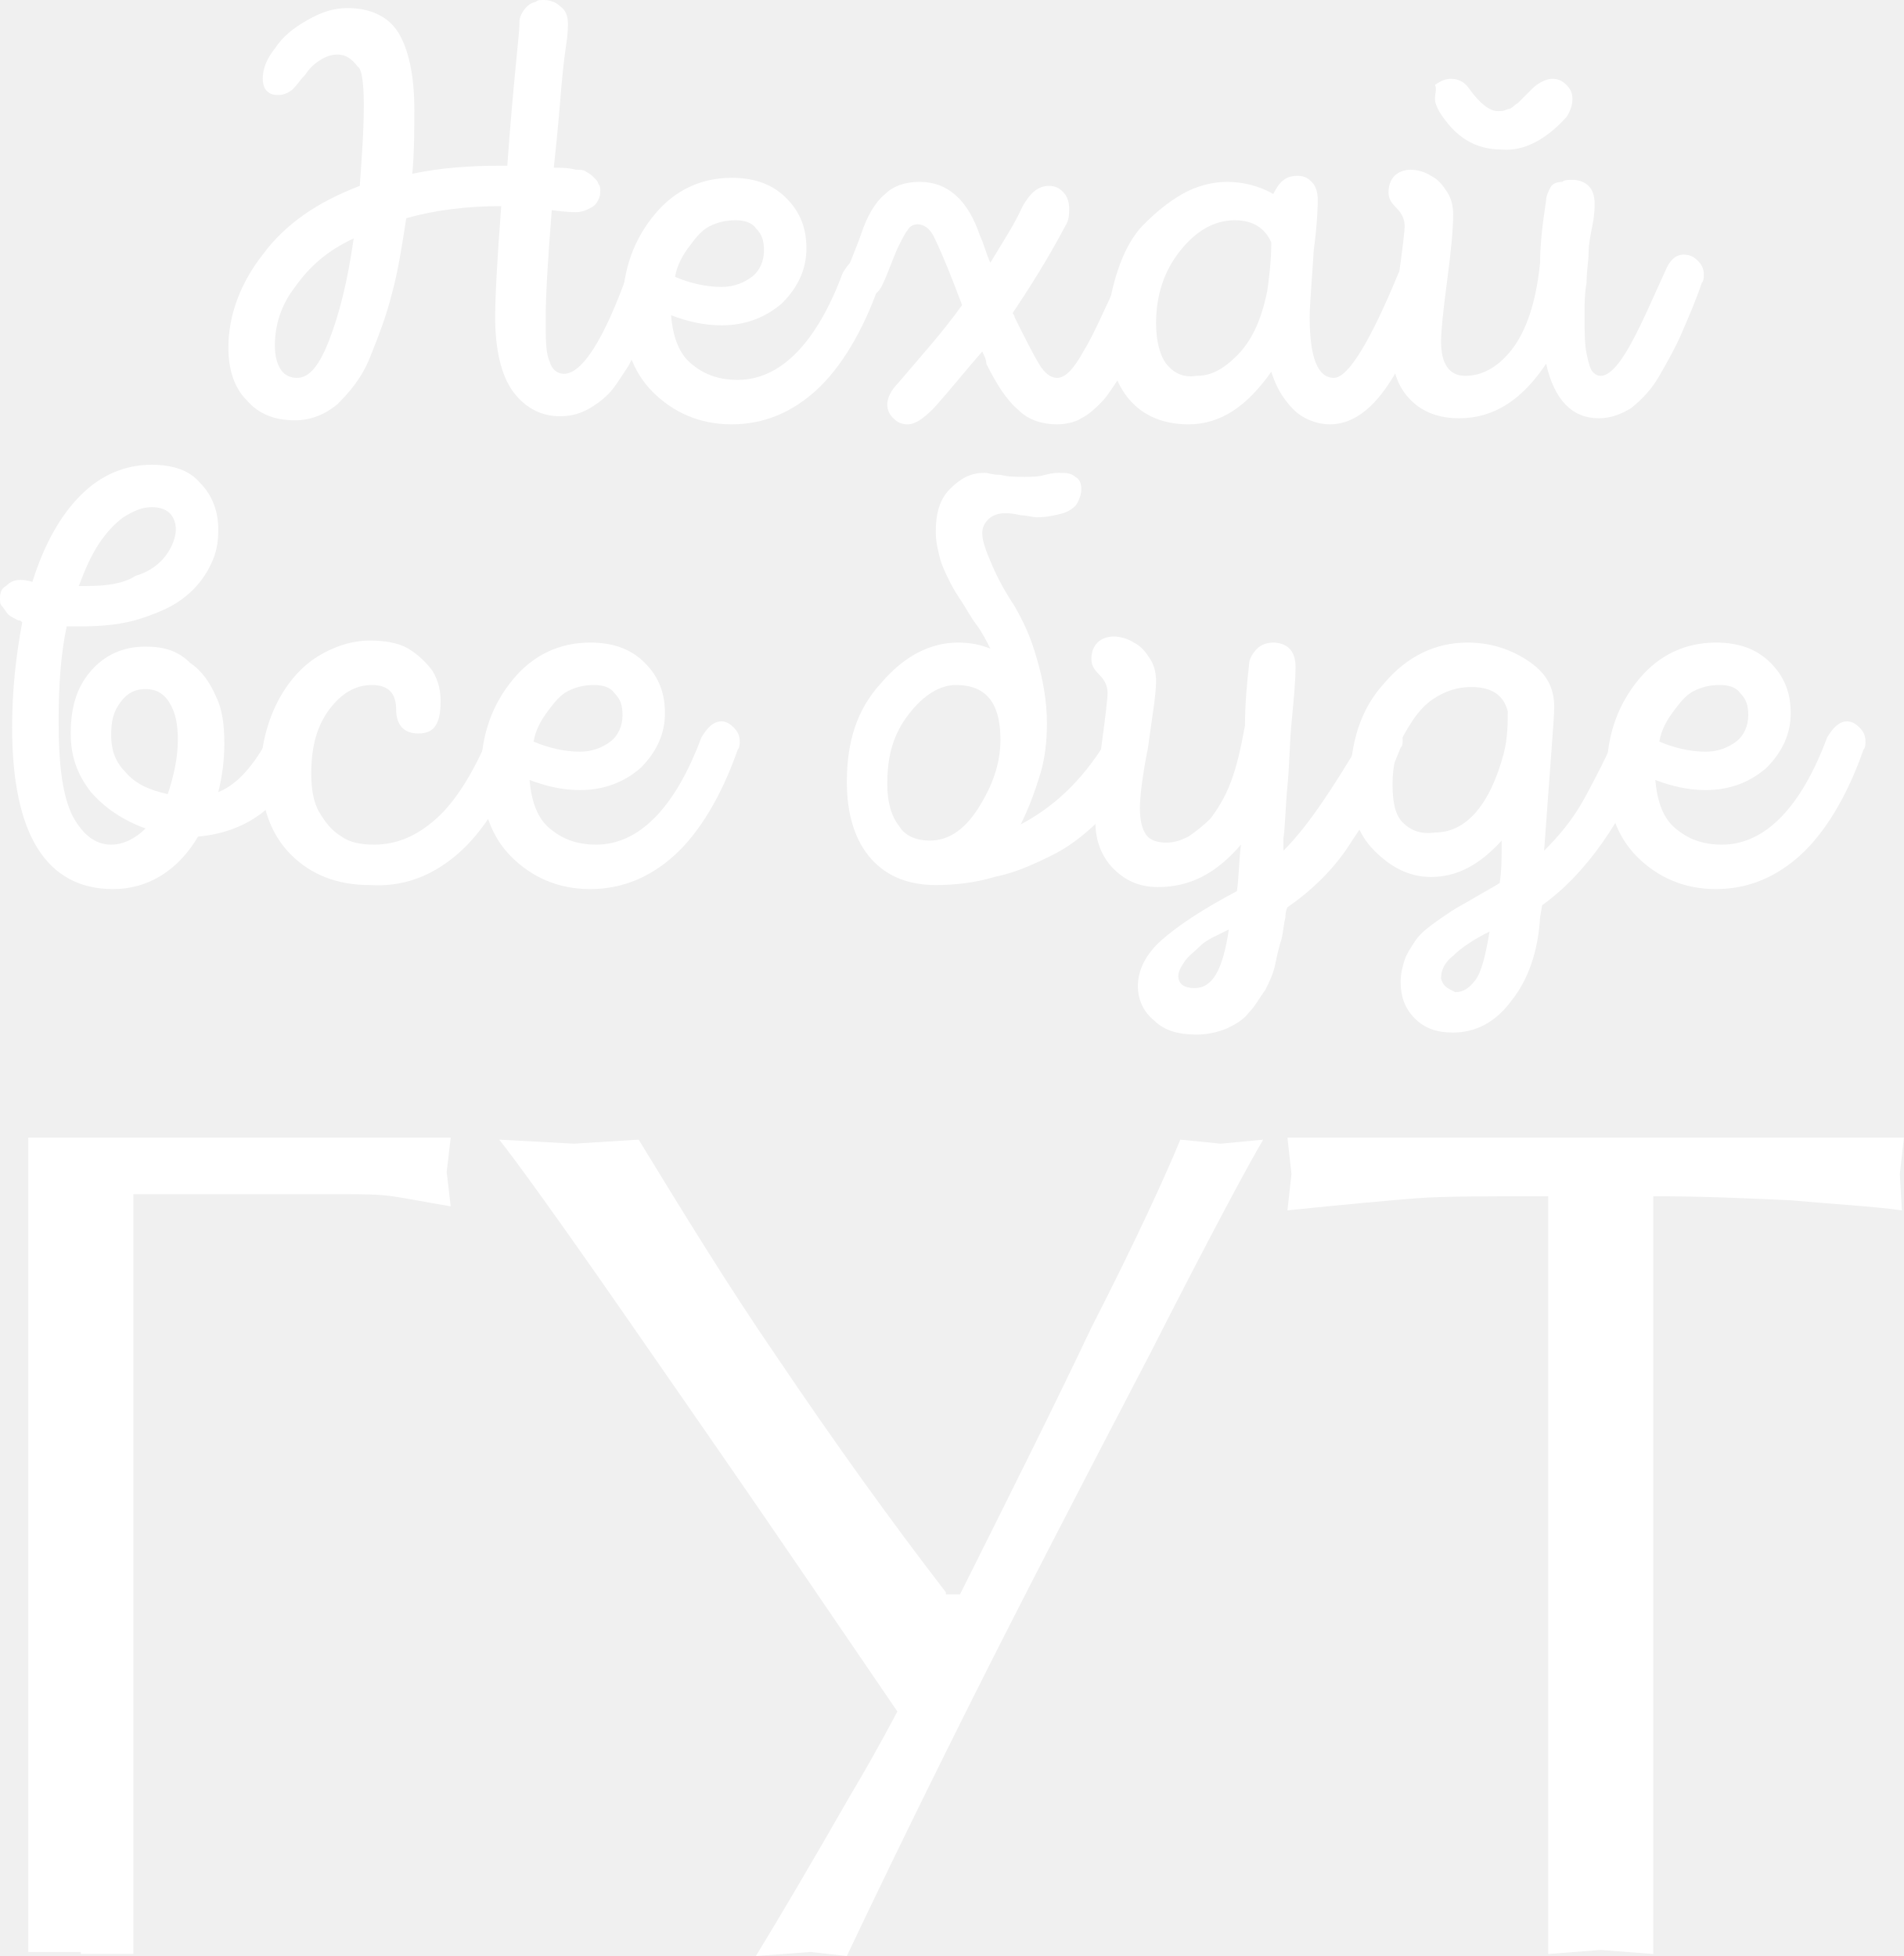
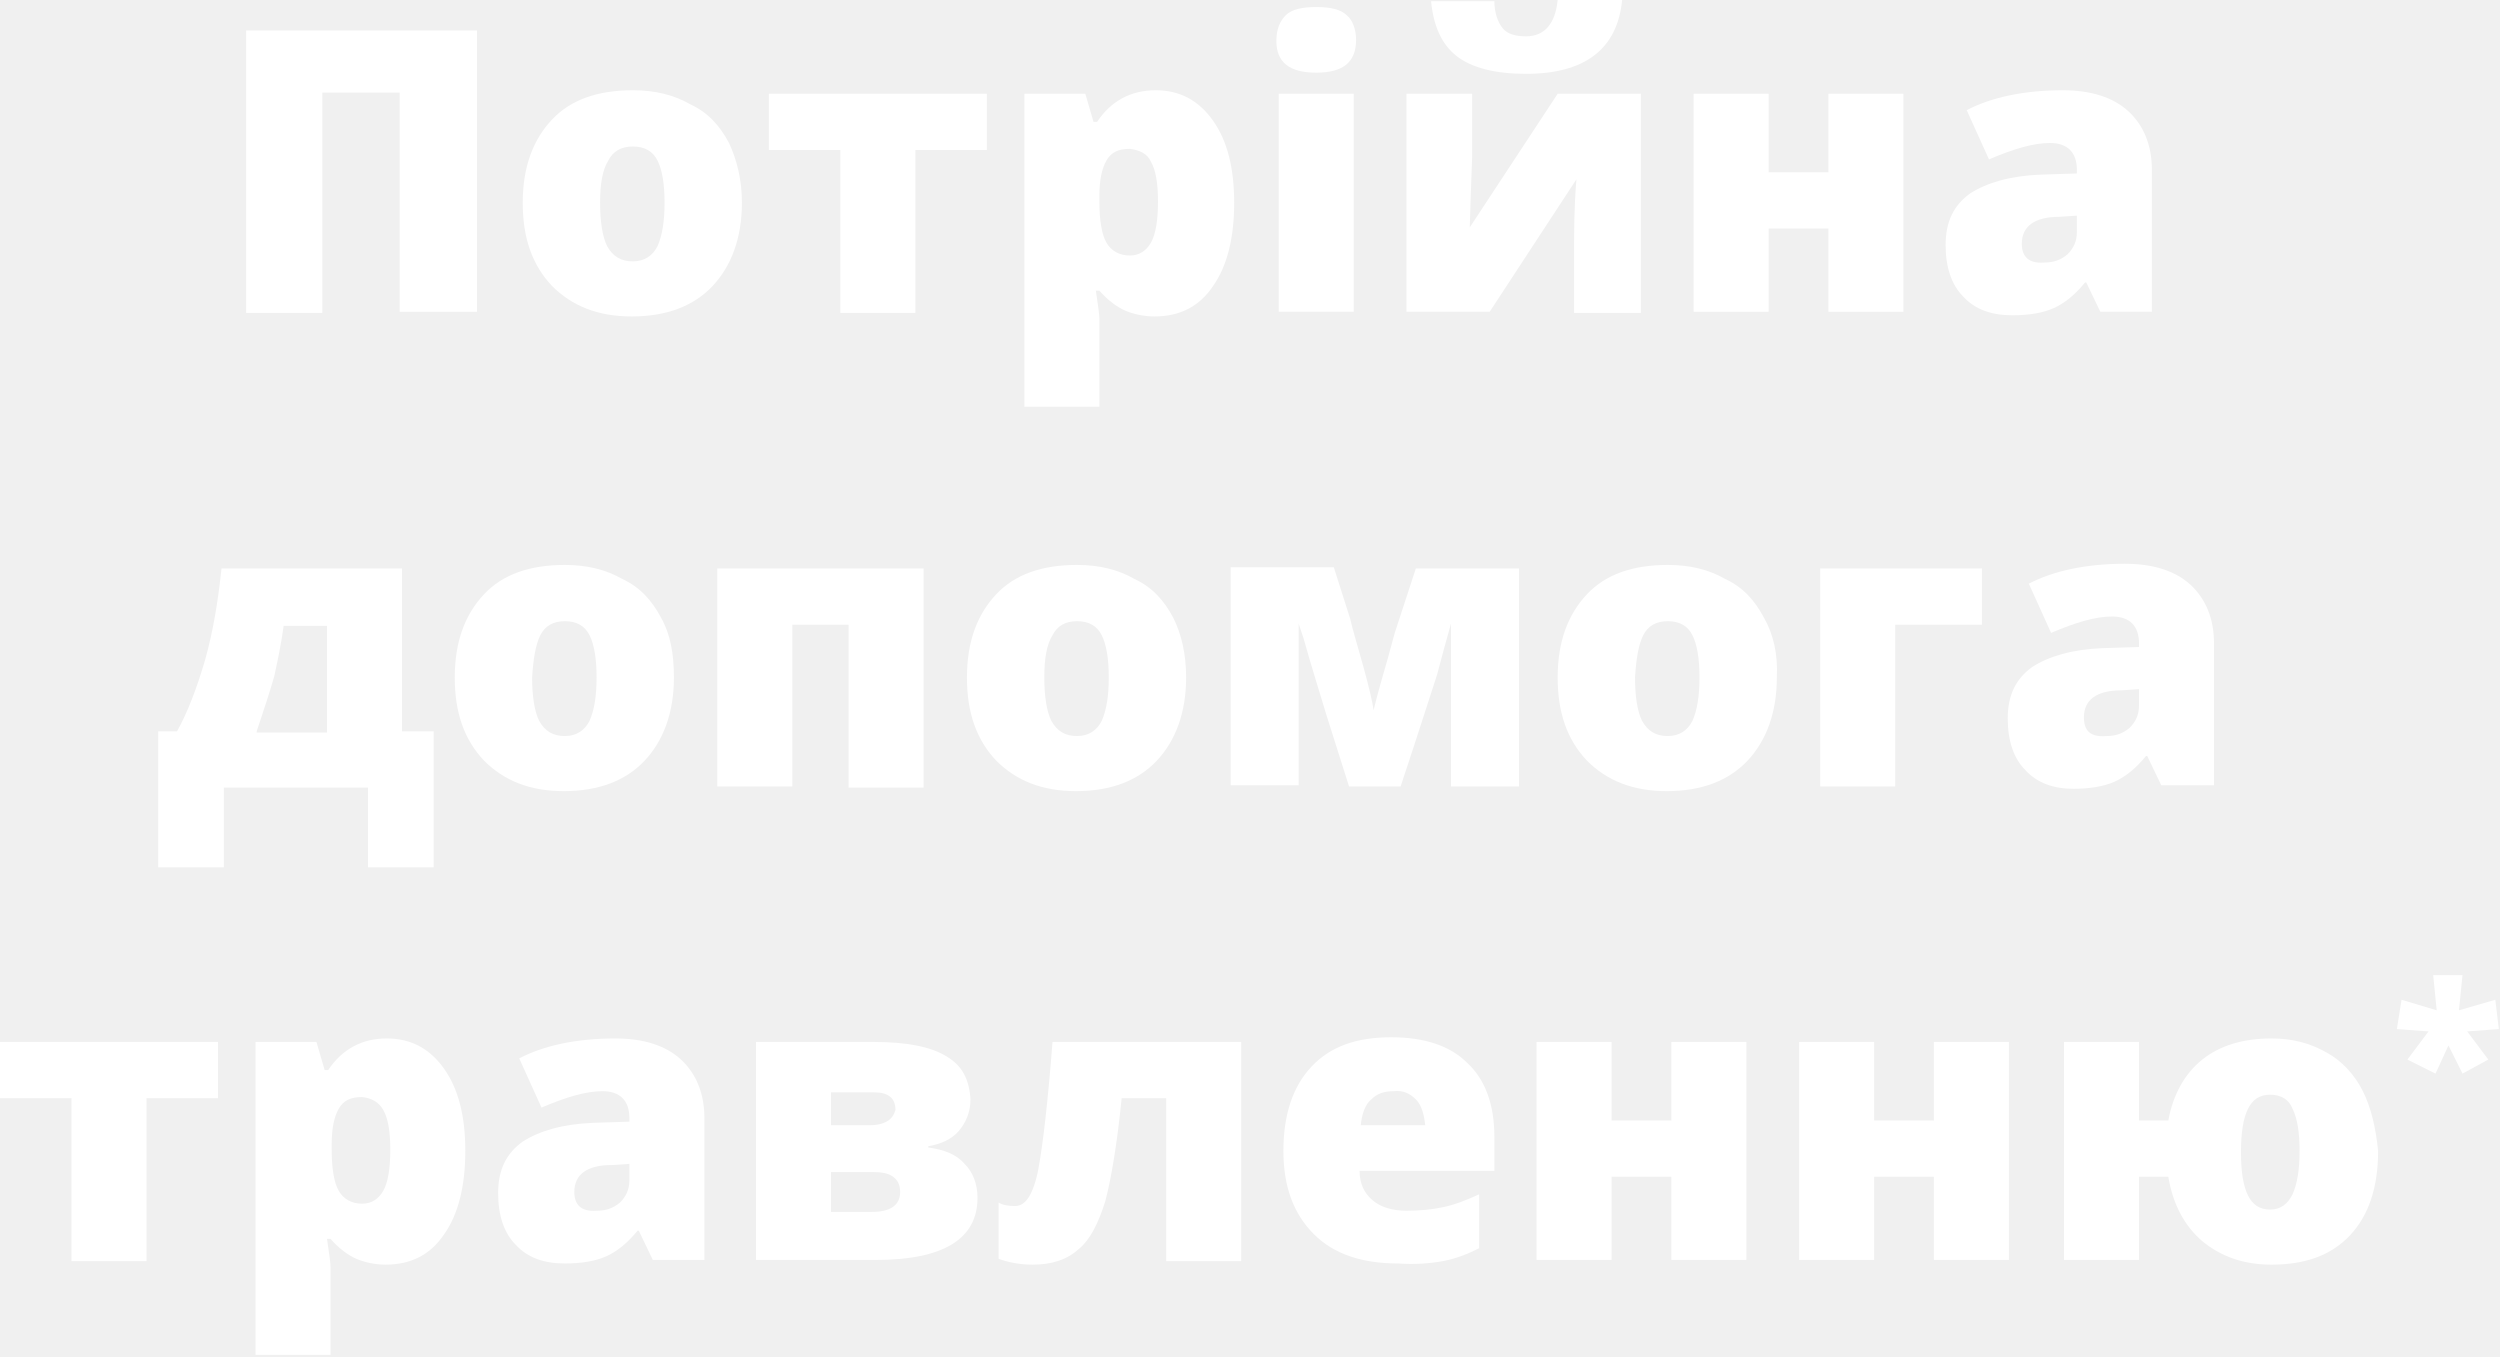
- <svg xmlns="http://www.w3.org/2000/svg" version="1.1" id="Слой_1" x="0px" y="0px" viewBox="0 0 94.2 96.8" style="enable-background:new 0 0 94.2 96.8;" xml:space="preserve">
+ <svg xmlns="http://www.w3.org/2000/svg" version="1.1" id="Слой_1" x="0px" y="0px" viewBox="0 0 213.3 115.7" style="enable-background:new 0 0 213.3 115.7;" xml:space="preserve">
  <style type="text/css">
	.st0{fill:#FFFFFF;}
</style>
  <g>
-     <path class="st0" d="M4,96.7h2.6V59.1h4.5H17c0.9,0,1.7,0,2.4,0.1c0.7,0.1,1.7,0.3,2.9,0.5l-0.2-1.7l0.2-1.7H1.4v40.3H4z" />
-     <path class="st0" d="M46.8,78.8c-2.7-3.5-5.5-7.4-8.4-11.7c-2.4-3.5-4.6-7.1-6.8-10.7l-3.2,0.2l-3.7-0.2c0.8,1,2.9,3.9,6.3,8.8   c2.7,3.9,5.7,8.2,8.9,12.9c1.5,2.2,3,4.4,4.5,6.6c-0.9,1.7-1.7,3.1-2.3,4.1c-2,3.5-3.6,6.2-4.7,8l2.7-0.2l1.8,0.2   c0.9-1.9,2.9-6.1,6.1-12.5c2.3-4.6,5.3-10.4,8.9-17.3c3.1-6.1,5-9.6,5.6-10.6l-2.1,0.2l-2-0.2c-0.7,1.7-2.1,4.8-4.4,9.3   c-1.8,3.8-4,8.2-6.5,13.2H46.8z" />
-     <path class="st0" d="M88.6,59.4c2.2,0.2,4.1,0.3,5.5,0.5L94,58.1l0.2-1.8H63.7l0.2,1.8l-0.2,1.8c2.9-0.3,5.1-0.5,6.4-0.6   c1.3-0.1,3.5-0.1,6.5-0.1v37.5l2.6-0.2l2.6,0.2V59.2C84.2,59.2,86.4,59.3,88.6,59.4z" />
-     <path class="st0" d="M27.9,18.5c-0.3,0-0.6-0.2-0.7-0.6c-0.2-0.4-0.2-1.1-0.2-2.2c0-1,0.1-2.8,0.3-5.3c0.7,0.1,1.1,0.1,1.2,0.1   c0.3,0,0.5-0.1,0.7-0.2c0.2-0.1,0.3-0.2,0.4-0.4c0.1-0.2,0.1-0.3,0.1-0.5c0-0.1,0-0.2-0.1-0.3c0-0.1-0.1-0.2-0.2-0.3   S29.2,8.6,29,8.5c-0.1-0.1-0.3-0.1-0.5-0.1c-0.4-0.1-0.7-0.1-1.1-0.1c0.1-0.9,0.2-1.9,0.3-3.1C27.8,3.9,27.9,3,28,2.3   c0.1-0.6,0.1-1,0.1-1.1c0-0.4-0.1-0.7-0.4-0.9C27.5,0.1,27.2,0,26.9,0c-0.2,0-0.3,0-0.4,0.1c-0.1,0-0.3,0.1-0.4,0.2   c-0.1,0.1-0.2,0.2-0.3,0.4c-0.1,0.2-0.1,0.3-0.1,0.5c0,0.5-0.3,2.8-0.6,7c-0.1,0-0.2,0-0.3,0c-1.5,0-3,0.1-4.4,0.4   c0.1-1.1,0.1-2.2,0.1-3.2c0-1.7-0.3-3-0.8-3.8c-0.5-0.8-1.4-1.2-2.5-1.2c-0.7,0-1.3,0.2-2,0.6s-1.2,0.8-1.6,1.4   c-0.4,0.5-0.6,1-0.6,1.5c0,0.3,0.1,0.5,0.2,0.6c0.2,0.2,0.4,0.2,0.6,0.2c0.2,0,0.5-0.1,0.7-0.3c0.2-0.2,0.4-0.5,0.6-0.7   c0.2-0.3,0.4-0.5,0.7-0.7c0.3-0.2,0.6-0.3,0.9-0.3c0.4,0,0.7,0.2,1,0.6C17.9,3.4,18,4.1,18,5.2c0,1.3-0.1,2.6-0.2,4   c-2.1,0.8-3.7,1.9-4.8,3.4c-1.1,1.4-1.7,3-1.7,4.6c0,1.1,0.3,2,0.9,2.6c0.6,0.7,1.4,1,2.4,1c0.8,0,1.5-0.3,2.1-0.8   c0.6-0.6,1.2-1.3,1.6-2.3c0.4-1,0.8-2,1.1-3.2c0.3-1.1,0.5-2.4,0.7-3.7c1.4-0.4,3-0.6,4.7-0.6c-0.2,2.6-0.3,4.5-0.3,5.5   c0,1.6,0.3,2.9,0.9,3.7s1.4,1.2,2.3,1.2c0.5,0,0.9-0.1,1.3-0.3c0.4-0.2,0.8-0.5,1.1-0.8c0.3-0.3,0.6-0.8,1-1.4   c0.3-0.6,0.6-1.2,0.9-1.8c0.3-0.6,0.6-1.4,1-2.3c0.1-0.2,0.1-0.3,0.1-0.4c0-0.3-0.1-0.5-0.3-0.7c-0.2-0.2-0.4-0.3-0.7-0.3   c-0.4,0-0.7,0.3-1,0.8C29.9,16.8,28.8,18.5,27.9,18.5L27.9,18.5z M13.9,18.3c-0.2-0.3-0.3-0.7-0.3-1.2c0-1,0.3-2,1-2.9   c0.7-1,1.6-1.8,2.9-2.4c-0.3,2.1-0.7,3.7-1.2,5c-0.5,1.3-1,1.9-1.6,1.9C14.4,18.7,14.1,18.6,13.9,18.3z" />
-     <path class="st0" d="M36.5,18.8c-1,0-1.7-0.3-2.3-0.8c-0.6-0.5-0.9-1.3-1-2.4c0.8,0.3,1.6,0.5,2.5,0.5c1.2,0,2.2-0.4,3-1.1   c0.8-0.8,1.2-1.7,1.2-2.7c0-1-0.3-1.8-1-2.5c-0.7-0.7-1.6-1-2.7-1c-1.5,0-2.8,0.6-3.8,1.8c-1,1.2-1.6,2.7-1.6,4.6   c0,1.8,0.5,3.2,1.5,4.2c1,1,2.3,1.6,3.9,1.6c1.6,0,3-0.6,4.2-1.7c1.2-1.1,2.3-2.9,3.1-5.2c0.1-0.1,0.1-0.3,0.1-0.4   c0-0.3-0.1-0.5-0.3-0.7c-0.2-0.2-0.4-0.3-0.6-0.3c-0.4,0-0.7,0.3-1,0.8C40.4,17,38.6,18.8,36.5,18.8L36.5,18.8z M37.4,11.3   c0.3,0.3,0.4,0.6,0.4,1.1c0,0.5-0.2,1-0.6,1.3c-0.4,0.3-0.9,0.5-1.5,0.5c-0.8,0-1.6-0.2-2.3-0.5c0.1-0.6,0.4-1.1,0.7-1.5   c0.3-0.4,0.6-0.8,1-1c0.4-0.2,0.8-0.3,1.3-0.3C36.8,10.9,37.2,11,37.4,11.3z" />
-     <path class="st0" d="M53.6,17.4c-0.5,0.9-0.9,1.3-1.3,1.3c-0.3,0-0.6-0.2-0.9-0.7c-0.3-0.5-0.7-1.3-1.2-2.3c0-0.1-0.1-0.2-0.1-0.2   c0.8-1.2,1.7-2.6,2.6-4.3c0.2-0.3,0.2-0.6,0.2-0.9c0-0.3-0.1-0.6-0.3-0.8c-0.2-0.2-0.4-0.3-0.7-0.3c-0.5,0-0.9,0.3-1.3,1   c-0.4,0.9-1,1.8-1.6,2.8c-0.2-0.4-0.3-0.9-0.5-1.3C47.9,9.9,46.9,9,45.5,9c-0.7,0-1.3,0.2-1.7,0.6c-0.5,0.4-0.9,1.1-1.2,2   c-0.1,0.3-0.3,0.8-0.7,1.8c-0.1,0.2-0.1,0.3-0.1,0.5c0,0.3,0.1,0.5,0.3,0.6c0.2,0.2,0.4,0.2,0.6,0.2c0.5,0,0.8-0.2,1-0.7   c0.2-0.4,0.4-1,0.7-1.7c0.2-0.4,0.4-0.8,0.5-0.9c0.1-0.2,0.3-0.3,0.5-0.3c0.3,0,0.6,0.2,0.8,0.6c0.2,0.4,0.6,1.3,1.1,2.6   c0.1,0.3,0.2,0.5,0.3,0.8c-1,1.4-2.1,2.6-3.2,3.9c-0.3,0.3-0.5,0.7-0.5,1c0,0.3,0.1,0.5,0.3,0.7c0.2,0.2,0.4,0.3,0.7,0.3   c0.4,0,0.8-0.3,1.3-0.8c0.9-1,1.6-1.9,2.4-2.8c0.1,0.2,0.2,0.4,0.2,0.6c0.5,1,1,1.8,1.6,2.3c0.5,0.5,1.2,0.7,1.9,0.7   c0.4,0,0.9-0.1,1.2-0.3c0.4-0.2,0.7-0.5,1-0.8c0.3-0.3,0.6-0.8,1-1.4c0.3-0.7,0.6-1.3,0.9-1.9c0.3-0.6,0.6-1.4,1-2.5   c0.1-0.2,0.1-0.3,0.1-0.4c0-0.3-0.1-0.5-0.3-0.7c-0.2-0.2-0.4-0.3-0.7-0.3c-0.4,0-0.8,0.3-1,0.8C54.7,15.2,54.1,16.6,53.6,17.4z" />
-     <path class="st0" d="M66,18.7c-0.8,0-1.2-1-1.2-3c0-0.6,0.1-1.7,0.2-3.3c0.2-1.5,0.2-2.4,0.2-2.5c0-0.4-0.1-0.7-0.3-0.9   c-0.2-0.2-0.4-0.3-0.7-0.3c-0.6,0-0.9,0.3-1.2,0.9c-0.7-0.4-1.5-0.6-2.3-0.6c-0.7,0-1.5,0.2-2.2,0.6c-0.7,0.4-1.3,0.9-1.9,1.5   c-0.6,0.6-1,1.4-1.3,2.3c-0.3,0.9-0.5,1.9-0.5,2.9c0,1.5,0.4,2.7,1.1,3.5c0.7,0.8,1.7,1.2,2.9,1.2c1.6,0,2.9-0.9,4.1-2.6   c0.2,0.6,0.4,1,0.7,1.4c0.3,0.4,0.6,0.7,1,0.9c0.4,0.2,0.8,0.3,1.2,0.3c1,0,1.9-0.6,2.7-1.7c0.8-1.1,1.7-2.9,2.5-5.2   c0.1-0.1,0.1-0.3,0.1-0.4c0-0.3-0.1-0.5-0.3-0.7c-0.2-0.2-0.4-0.3-0.6-0.3c-0.4,0-0.7,0.3-1,0.8C67.8,16.9,66.7,18.7,66,18.7   L66,18.7z M57.7,18c-0.3-0.4-0.5-1.1-0.5-2c0-1.4,0.4-2.6,1.2-3.6c0.8-1,1.7-1.5,2.7-1.5c0.9,0,1.5,0.4,1.8,1.1   c0,0.9-0.1,1.7-0.2,2.4c-0.3,1.5-0.8,2.5-1.5,3.2c-0.7,0.7-1.3,1-2,1C58.6,18.7,58.1,18.5,57.7,18z" />
-     <path class="st0" d="M77.5,5.8c0.2-0.3,0.3-0.6,0.3-0.9s-0.1-0.5-0.3-0.7c-0.2-0.2-0.4-0.3-0.7-0.3c-0.3,0-0.7,0.2-1,0.5   c-0.3,0.3-0.5,0.5-0.7,0.7c-0.2,0.1-0.3,0.3-0.5,0.3c-0.2,0.1-0.3,0.1-0.5,0.1c-0.4,0-0.9-0.4-1.4-1.1c-0.2-0.3-0.5-0.5-0.9-0.5   c-0.3,0-0.5,0.1-0.8,0.3C71.1,4.4,71,4.6,71,4.9c0,0.2,0.1,0.4,0.2,0.6c0.8,1.3,1.8,1.9,3.1,1.9C75.4,7.5,76.5,6.9,77.5,5.8   L77.5,5.8z M80.7,17c-0.6,1.1-1.1,1.6-1.5,1.6c-0.2,0-0.3-0.1-0.4-0.2c-0.1-0.1-0.2-0.4-0.3-0.9c-0.1-0.5-0.1-1.1-0.1-2   c0-0.4,0-1,0.1-1.5c0-0.6,0.1-1.1,0.1-1.5c0-0.4,0.1-0.9,0.2-1.4c0.1-0.5,0.1-0.9,0.1-1c0-0.4-0.1-0.7-0.3-0.9   c-0.2-0.2-0.5-0.3-0.8-0.3c-0.2,0-0.4,0-0.5,0.1C77,9,76.8,9.1,76.7,9.3c-0.1,0.2-0.2,0.4-0.2,0.6c-0.2,1.3-0.3,2.3-0.3,3.1   c-0.2,2-0.7,3.4-1.4,4.3c-0.7,0.9-1.5,1.3-2.3,1.3c-0.8,0-1.2-0.6-1.2-1.7c0-0.5,0.1-1.5,0.3-3s0.3-2.6,0.3-3.3   c0-0.4-0.1-0.8-0.3-1.1c-0.2-0.3-0.4-0.6-0.8-0.8c-0.3-0.2-0.7-0.3-1-0.3c-0.3,0-0.6,0.1-0.8,0.3c-0.2,0.2-0.3,0.5-0.3,0.8   c0,0.3,0.1,0.5,0.4,0.8c0.3,0.3,0.4,0.6,0.4,0.9c0,0.2-0.1,1.1-0.3,2.5c-0.2,1.5-0.3,2.8-0.3,3.8c0,0.9,0.3,1.7,0.9,2.3   c0.6,0.6,1.4,0.9,2.4,0.9c1.7,0,3.1-0.9,4.3-2.7c0.4,1.8,1.3,2.7,2.6,2.7c0.6,0,1.1-0.2,1.6-0.5c0.5-0.4,1-0.9,1.4-1.6   c0.4-0.7,0.8-1.4,1.1-2.1c0.3-0.7,0.7-1.6,1-2.5c0.1-0.1,0.1-0.3,0.1-0.4c0-0.3-0.1-0.5-0.3-0.7c-0.2-0.2-0.4-0.3-0.7-0.3   c-0.4,0-0.7,0.3-0.9,0.8C81.8,14.7,81.3,15.9,80.7,17z" />
-     <path class="st0" d="M10.8,39.2c0.2-0.8,0.3-1.6,0.3-2.4c0-0.9-0.1-1.7-0.4-2.3c-0.3-0.7-0.7-1.3-1.3-1.7C8.8,32.2,8.1,32,7.2,32   c-1.1,0-2,0.4-2.7,1.2C3.8,34,3.5,35,3.5,36.3c0,1.1,0.3,2,1,2.9C5.2,40,6.1,40.6,7.2,41c-0.5,0.5-1.1,0.8-1.7,0.8   c-0.8,0-1.4-0.5-1.9-1.4c-0.5-1-0.7-2.5-0.7-4.7c0-1.7,0.1-3.3,0.4-4.7c0.2,0,0.4,0,0.6,0c1.2,0,2.2-0.1,3.1-0.4   c0.9-0.3,1.6-0.6,2.2-1.1c0.5-0.4,0.9-0.9,1.2-1.5c0.3-0.6,0.4-1.1,0.4-1.8c0-0.9-0.3-1.7-0.9-2.3C9.4,23.3,8.6,23,7.5,23   c-1.3,0-2.5,0.5-3.5,1.5c-1,1-1.8,2.4-2.4,4.3c-0.3-0.1-0.5-0.1-0.6-0.1c-0.3,0-0.5,0.1-0.7,0.3C0.1,29.1,0,29.3,0,29.6   c0,0.2,0,0.3,0.1,0.4c0.1,0.1,0.2,0.3,0.3,0.4c0.1,0.1,0.3,0.2,0.5,0.3c0.1,0,0.1,0,0.2,0.1c-0.3,1.6-0.5,3.3-0.5,5.2   c0,5.3,1.7,8,5,8c1.7,0,3.2-0.9,4.2-2.6c1.2-0.1,2.3-0.5,3.2-1.2c0.9-0.7,1.6-1.8,2-3.1c0.1-0.2,0.1-0.3,0.1-0.5   c0-0.2,0-0.3-0.1-0.5s-0.2-0.3-0.3-0.3c-0.1-0.1-0.3-0.1-0.4-0.1c-0.5,0-0.8,0.3-1,0.8C12.6,37.8,11.8,38.8,10.8,39.2L10.8,39.2z    M8.4,25.4c0.2,0.2,0.3,0.5,0.3,0.8c0,0.4-0.2,0.9-0.5,1.3c-0.3,0.4-0.8,0.8-1.5,1C6.1,28.9,5.2,29,4.3,29c-0.2,0-0.3,0-0.4,0   c0.3-0.8,0.6-1.5,1-2.1c0.4-0.6,0.8-1,1.2-1.3c0.5-0.3,0.9-0.5,1.4-0.5C7.9,25.1,8.2,25.2,8.4,25.4z M6,34.7   c0.3-0.4,0.7-0.6,1.2-0.6c0.5,0,0.9,0.2,1.2,0.7c0.3,0.5,0.4,1.1,0.4,1.8c0,0.9-0.2,1.8-0.5,2.7c-0.9-0.2-1.6-0.5-2.1-1.1   c-0.5-0.5-0.7-1.1-0.7-1.8C5.5,35.7,5.6,35.2,6,34.7z" />
-     <path class="st0" d="M22.6,42.3c1.3-1.1,2.4-2.9,3.4-5.3c0.1-0.1,0.1-0.3,0.1-0.4c0-0.1,0-0.3-0.1-0.4s-0.1-0.2-0.2-0.3   c-0.1-0.1-0.2-0.2-0.3-0.2c-0.1,0-0.2-0.1-0.4-0.1c-0.4,0-0.7,0.3-0.9,0.8c-0.8,1.9-1.7,3.3-2.6,4.1c-1,0.9-2,1.3-3.1,1.3   c-0.6,0-1.2-0.1-1.6-0.4c-0.5-0.3-0.8-0.7-1.1-1.2c-0.3-0.5-0.4-1.2-0.4-1.9c0-1.4,0.3-2.4,0.9-3.2c0.6-0.8,1.3-1.2,2.1-1.2   c0.4,0,0.7,0.1,0.9,0.3c0.2,0.2,0.3,0.5,0.3,0.9c0,0.8,0.4,1.2,1.1,1.2c0.8,0,1.1-0.5,1.1-1.6c0-0.5-0.1-1-0.4-1.5   c-0.3-0.4-0.7-0.8-1.2-1.1c-0.5-0.3-1.2-0.4-1.9-0.4c-0.9,0-1.8,0.3-2.6,0.8c-0.8,0.5-1.5,1.3-2,2.3c-0.5,1-0.8,2.2-0.8,3.4   c0,1.7,0.5,3.1,1.5,4.1c1,1,2.3,1.5,3.9,1.5C19.9,43.9,21.3,43.4,22.6,42.3z" />
-     <path class="st0" d="M29.5,41.8c-1,0-1.7-0.3-2.3-0.8c-0.6-0.5-0.9-1.3-1-2.4c0.8,0.3,1.6,0.5,2.5,0.5c1.2,0,2.2-0.4,3-1.1   c0.8-0.8,1.2-1.7,1.2-2.7c0-1-0.3-1.8-1-2.5c-0.7-0.7-1.6-1-2.7-1c-1.5,0-2.8,0.6-3.8,1.8c-1,1.2-1.6,2.7-1.6,4.6   c0,1.8,0.5,3.2,1.5,4.2c1,1,2.3,1.6,3.9,1.6c1.6,0,3-0.6,4.2-1.7c1.2-1.1,2.3-2.9,3.1-5.2c0.1-0.1,0.1-0.3,0.1-0.4   c0-0.3-0.1-0.5-0.3-0.7c-0.2-0.2-0.4-0.3-0.6-0.3c-0.4,0-0.7,0.3-1,0.8C33.4,40,31.6,41.8,29.5,41.8L29.5,41.8z M30.4,34.3   c0.3,0.3,0.4,0.6,0.4,1.1c0,0.5-0.2,1-0.6,1.3s-0.9,0.5-1.5,0.5c-0.8,0-1.6-0.2-2.3-0.5c0.1-0.6,0.4-1.1,0.7-1.5   c0.3-0.4,0.6-0.8,1-1c0.4-0.2,0.8-0.3,1.3-0.3C29.8,33.9,30.2,34,30.4,34.3z" />
-     <path class="st0" d="M50.5,40.8c0.4-0.8,0.7-1.6,1-2.6c0.2-0.7,0.3-1.5,0.3-2.4c0-1.1-0.2-2.2-0.5-3.2c-0.3-1.1-0.7-1.9-1.1-2.6   c-0.4-0.6-0.8-1.3-1.1-2c-0.3-0.7-0.5-1.2-0.5-1.6c0-0.3,0.1-0.5,0.3-0.7c0.2-0.2,0.5-0.3,0.8-0.3c0.2,0,0.4,0,0.8,0.1   c0.3,0,0.6,0.1,0.8,0.1c0.5,0,0.9-0.1,1.3-0.2c0.3-0.1,0.6-0.3,0.7-0.5c0.1-0.2,0.2-0.4,0.2-0.7c0-0.3-0.1-0.5-0.3-0.6   c-0.2-0.2-0.5-0.2-0.8-0.2c-0.1,0-0.3,0-0.7,0.1c-0.3,0.1-0.7,0.1-1,0.1c-0.4,0-0.8,0-1.2-0.1c-0.4,0-0.6-0.1-0.8-0.1   c-0.7,0-1.2,0.3-1.7,0.8c-0.5,0.5-0.7,1.2-0.7,2.1c0,0.5,0.1,0.9,0.2,1.3c0.1,0.4,0.3,0.8,0.5,1.2c0.2,0.4,0.4,0.7,0.6,1   c0.2,0.3,0.4,0.7,0.7,1.1c0.3,0.4,0.5,0.8,0.7,1.2c-0.5-0.2-1-0.3-1.6-0.3c-1.4,0-2.7,0.7-3.8,2c-1.2,1.3-1.7,2.9-1.7,4.9   c0,1.6,0.4,2.9,1.2,3.8c0.8,0.9,1.9,1.3,3.2,1.3c0.9,0,1.9-0.1,2.9-0.4c1-0.2,1.9-0.6,2.9-1.1c1-0.5,1.8-1.2,2.7-2.1   c0.8-0.9,1.5-2,1.9-3.2c0.1-0.1,0.1-0.3,0.1-0.4c0-0.3-0.1-0.5-0.3-0.7c-0.2-0.2-0.4-0.3-0.6-0.3c-0.4,0-0.8,0.3-1,0.8   C53.8,38.3,52.4,39.8,50.5,40.8L50.5,40.8z M45,35.3c0.7-0.9,1.5-1.4,2.3-1.4c1.5,0,2.2,0.9,2.2,2.7c0,1.2-0.4,2.3-1.1,3.4   c-0.7,1.1-1.5,1.6-2.4,1.6c-0.6,0-1.2-0.2-1.5-0.7c-0.4-0.5-0.6-1.2-0.6-2.1C43.9,37.4,44.2,36.3,45,35.3z" />
-     <path class="st0" d="M63.5,42.1c0-0.1,0-0.3,0-0.6c0.1-0.7,0.1-1.6,0.2-2.6c0.1-1,0.1-2,0.2-3.1c0.1-1.1,0.2-2,0.2-2.8   c0-0.4-0.1-0.7-0.3-0.9c-0.2-0.2-0.5-0.3-0.8-0.3c-0.3,0-0.6,0.1-0.8,0.3c-0.2,0.2-0.4,0.5-0.4,0.8c-0.1,0.9-0.2,1.9-0.2,3   c-0.2,1.1-0.4,2-0.7,2.8c-0.3,0.8-0.7,1.4-1,1.8c-0.4,0.4-0.8,0.7-1.1,0.9c-0.4,0.2-0.7,0.3-1.1,0.3c-0.4,0-0.8-0.1-1-0.4   c-0.2-0.3-0.3-0.7-0.3-1.3c0-0.5,0.1-1.5,0.4-3c0.2-1.5,0.4-2.6,0.4-3.3c0-0.4-0.1-0.8-0.3-1.1c-0.2-0.3-0.4-0.6-0.8-0.8   c-0.3-0.2-0.7-0.3-1-0.3c-0.3,0-0.6,0.1-0.8,0.3c-0.2,0.2-0.3,0.5-0.3,0.8c0,0.3,0.1,0.5,0.4,0.8c0.3,0.3,0.4,0.6,0.4,0.9   c0,0.3-0.1,1.1-0.3,2.6c-0.2,1.5-0.3,2.7-0.3,3.8c0,0.9,0.3,1.7,0.9,2.3c0.6,0.6,1.3,0.9,2.2,0.9c1.6,0,2.9-0.7,4.1-2.1   c-0.1,0.8-0.1,1.6-0.2,2.3c-1.7,0.9-2.9,1.7-3.7,2.4c-0.8,0.7-1.2,1.5-1.2,2.3c0,0.7,0.3,1.3,0.8,1.7c0.5,0.5,1.2,0.7,2.1,0.7   c0.5,0,1-0.1,1.5-0.3c0.4-0.2,0.8-0.4,1.1-0.8c0.3-0.3,0.5-0.7,0.8-1.1c0.2-0.4,0.4-0.8,0.5-1.3c0.1-0.5,0.2-0.9,0.3-1.2   c0.1-0.4,0.1-0.7,0.2-1.1c0-0.1,0-0.3,0.1-0.5c1.3-0.9,2.4-2,3.2-3.3c0.9-1.3,1.7-2.8,2.4-4.6c0.1-0.1,0.1-0.2,0.1-0.4   c0-0.3-0.1-0.5-0.3-0.7c-0.2-0.2-0.4-0.3-0.7-0.3c-0.4,0-0.7,0.3-0.9,0.8C66,38.9,64.8,40.8,63.5,42.1L63.5,42.1z M58.3,48.3   c0-0.2,0.1-0.4,0.3-0.7c0.2-0.3,0.5-0.5,0.8-0.8c0.3-0.3,0.8-0.5,1.4-0.8c-0.3,2-0.8,2.9-1.7,2.9C58.6,48.9,58.3,48.7,58.3,48.3   L58.3,48.3z" />
-     <path class="st0" d="M78.4,39.5c-0.6,1.1-1.3,1.9-2,2.6c0.3-4.2,0.5-6.6,0.5-7.1c0-1-0.4-1.7-1.3-2.3c-0.9-0.6-1.9-0.9-3-0.9h0   c-1.6,0-3,0.7-4.1,2c-1.2,1.3-1.7,3-1.7,5c0,1.4,0.4,2.5,1.2,3.3c0.8,0.8,1.7,1.3,2.8,1.3c1.3,0,2.4-0.6,3.5-1.8   c0,0.8,0,1.5-0.1,2.1c-0.3,0.2-0.7,0.4-1.2,0.7c-0.5,0.3-0.9,0.5-1.2,0.7c-0.3,0.2-0.6,0.4-1,0.7c-0.4,0.3-0.6,0.5-0.8,0.8   c-0.2,0.3-0.4,0.6-0.5,0.9c-0.1,0.3-0.2,0.7-0.2,1.1c0,0.7,0.2,1.3,0.7,1.8c0.5,0.5,1.1,0.7,1.9,0.7c1.1,0,2.1-0.5,2.9-1.6   c0.8-1,1.3-2.4,1.4-4.1l0.1-0.6c2.1-1.5,4-4.1,5.5-7.9c0.1-0.1,0.1-0.3,0.1-0.4c0-0.3-0.1-0.5-0.3-0.7c-0.2-0.2-0.4-0.3-0.7-0.3   c-0.4,0-0.7,0.3-0.9,0.8C79.5,37.4,79,38.4,78.4,39.5z M69.4,40.7c-0.4-0.4-0.5-1.1-0.5-1.9c0-0.9,0.2-1.8,0.6-2.5   c0.4-0.7,0.8-1.3,1.4-1.7c0.6-0.4,1.2-0.6,1.9-0.6c0.5,0,0.9,0.1,1.2,0.3c0.3,0.2,0.5,0.5,0.6,0.9c0,0.6,0,1.3-0.2,2.1   c-0.7,2.6-1.9,3.9-3.4,3.9C70.3,41.3,69.8,41.1,69.4,40.7z M71.5,48.8c-0.1-0.1-0.2-0.3-0.2-0.4c0-0.4,0.2-0.8,0.6-1.1   c0.4-0.4,1-0.8,1.8-1.2c-0.2,1.2-0.4,2-0.7,2.4c-0.3,0.4-0.6,0.6-1,0.6C71.8,49,71.6,48.9,71.5,48.8z" />
-     <path class="st0" d="M85.2,41.8c-1,0-1.7-0.3-2.3-0.8c-0.6-0.5-0.9-1.3-1-2.4c0.8,0.3,1.6,0.5,2.5,0.5c1.2,0,2.2-0.4,3-1.1   c0.8-0.8,1.2-1.7,1.2-2.7c0-1-0.3-1.8-1-2.5c-0.7-0.7-1.6-1-2.7-1c-1.5,0-2.8,0.6-3.8,1.8c-1,1.2-1.6,2.7-1.6,4.6   c0,1.8,0.5,3.2,1.5,4.2c1,1,2.3,1.6,3.9,1.6c1.6,0,3-0.6,4.2-1.7c1.2-1.1,2.3-2.9,3.1-5.2c0.1-0.1,0.1-0.3,0.1-0.4   c0-0.3-0.1-0.5-0.3-0.7c-0.2-0.2-0.4-0.3-0.6-0.3c-0.4,0-0.7,0.3-1,0.8C89.1,40,87.3,41.8,85.2,41.8L85.2,41.8z M86.1,34.3   c0.3,0.3,0.4,0.6,0.4,1.1c0,0.5-0.2,1-0.6,1.3c-0.4,0.3-0.9,0.5-1.5,0.5c-0.8,0-1.6-0.2-2.3-0.5c0.1-0.6,0.4-1.1,0.7-1.5   c0.3-0.4,0.6-0.8,1-1c0.4-0.2,0.8-0.3,1.3-0.3C85.5,33.9,85.9,34,86.1,34.3z" />
+     <path class="st0" d="M40.7,2.6H21v24.1h6.5V7.9h6.6v18.7h6.6V2.6z" />
+     <path class="st0" d="M62.2,12.2c-0.8-1.5-1.8-2.6-3.3-3.3c-1.4-0.8-3-1.2-4.9-1.2c-3,0-5.3,0.8-6.9,2.5c-1.6,1.7-2.5,4-2.5,7.1   c0,3,0.8,5.3,2.5,7.1c1.7,1.7,3.9,2.6,6.8,2.6c3,0,5.3-0.9,6.9-2.6c1.6-1.7,2.5-4.1,2.5-7.1C63.3,15.4,62.9,13.7,62.2,12.2z    M51.9,13.7c0.4-0.8,1.1-1.2,2.1-1.2c1,0,1.7,0.4,2.1,1.2c0.4,0.8,0.6,2,0.6,3.6c0,1.6-0.2,2.8-0.6,3.7c-0.4,0.8-1.1,1.3-2.1,1.3   c-1,0-1.7-0.4-2.2-1.3c-0.4-0.8-0.6-2.1-0.6-3.7C51.2,15.7,51.4,14.5,51.9,13.7z" />
+     <path class="st0" d="M84.3,8H65.6v4.8h6.1v13.9h6.4V12.8h6.1V8z" />
+     <path class="st0" d="M103.5,24.4c1.2-1.7,1.8-4.1,1.8-7.1c0-3-0.6-5.3-1.8-7c-1.2-1.7-2.8-2.6-4.9-2.6c-2.1,0-3.8,0.9-5,2.7h-0.3   L92.6,8h-5.2v26.7h6.4v-7.5c0-0.3-0.1-1.1-0.3-2.4h0.3c0.7,0.8,1.5,1.4,2.2,1.7c0.7,0.3,1.6,0.5,2.5,0.5   C100.6,27,102.3,26.2,103.5,24.4z M98.2,13.8c0.4,0.7,0.6,1.8,0.6,3.4c0,1.6-0.2,2.8-0.6,3.5c-0.4,0.7-1,1.1-1.8,1.1   c-0.9,0-1.6-0.4-2-1.1c-0.4-0.7-0.6-1.9-0.6-3.5v-0.5c0-1.3,0.2-2.3,0.6-3c0.4-0.7,1-1,2-1C97.2,12.8,97.9,13.1,98.2,13.8z" />
+     <path class="st0" d="M115.5,8h-6.4v18.6h6.4V8z M112.3,6.2c2.3,0,3.4-0.9,3.4-2.8c0-0.9-0.3-1.7-0.8-2.1c-0.5-0.5-1.4-0.7-2.6-0.7   c-1.2,0-2.1,0.2-2.6,0.7c-0.5,0.5-0.8,1.2-0.8,2.2C108.9,5.3,110,6.2,112.3,6.2L112.3,6.2z" />
+     <path class="st0" d="M120,8v18.6h7.1l7.4-11.3c-0.2,2.4-0.2,4.5-0.2,6.3v5.1h5.7V8h-7.1l-7.5,11.4c0.1-3.6,0.2-5.6,0.2-5.9   c0-0.3,0-0.6,0-0.9V8H120z M138.4,0h-5.5c-0.2,2-1.1,3.1-2.7,3.1c-0.9,0-1.6-0.2-2-0.7c-0.4-0.5-0.7-1.3-0.7-2.3h-5.4   c0.2,2.1,0.9,3.7,2.2,4.7s3.3,1.5,5.9,1.5C135.2,6.3,138,4.2,138.4,0L138.4,0z" />
+     <path class="st0" d="M144.5,8v18.6h6.4v-7.1h5.1v7.1h6.4V8h-6.4v6.7h-5.1V8H144.5z" />
+     <path class="st0" d="M183.6,26.7V14.5c0-2.1-0.7-3.8-2-5c-1.3-1.2-3.2-1.8-5.6-1.8c-3.3,0-6.1,0.6-8.2,1.7l1.9,4.2   c2.1-0.9,3.8-1.4,5.2-1.4c1.5,0,2.3,0.8,2.3,2.3v0.3l-3.1,0.1c-2.6,0.1-4.6,0.7-6,1.6c-1.4,1-2.1,2.4-2.1,4.4   c0,1.9,0.5,3.4,1.5,4.4c1,1.1,2.4,1.6,4.2,1.6c1.4,0,2.6-0.2,3.5-0.6c0.9-0.4,1.8-1.1,2.7-2.2h0.1l1.2,2.5H183.6z M172.5,20.8   c0-1.5,1.1-2.3,3.2-2.3l1.5-0.1v1.4c0,0.8-0.3,1.4-0.8,1.9c-0.6,0.5-1.2,0.7-2,0.7C173.1,22.5,172.5,21.9,172.5,20.8L172.5,20.8z" />
+     <path class="st0" d="M37.1,62.4h-2.8V48.5H18.9c-0.3,2.8-0.7,5.3-1.4,7.8c-0.7,2.4-1.5,4.5-2.4,6.1h-1.6V74h5.6v-6.8h12.3V74h5.6   V62.4z M21.9,62.4c0.6-1.8,1.1-3.3,1.5-4.7c0.3-1.4,0.6-2.8,0.8-4.3h3.7v9.1H21.9z" />
+     <path class="st0" d="M56.4,52.7c-0.8-1.5-1.8-2.6-3.3-3.3c-1.4-0.8-3-1.2-4.9-1.2c-3,0-5.3,0.8-6.9,2.5c-1.6,1.7-2.5,4-2.5,7.1   c0,3,0.8,5.3,2.5,7.1c1.7,1.7,3.9,2.6,6.8,2.6c3,0,5.3-0.9,6.9-2.6c1.6-1.7,2.5-4.1,2.5-7.1C57.5,55.8,57.2,54.1,56.4,52.7z    M46.1,54.2c0.4-0.8,1.1-1.2,2.1-1.2c1,0,1.7,0.4,2.1,1.2c0.4,0.8,0.6,2,0.6,3.6c0,1.6-0.2,2.8-0.6,3.7c-0.4,0.8-1.1,1.3-2.1,1.3   c-1,0-1.7-0.4-2.2-1.3c-0.4-0.8-0.6-2.1-0.6-3.7C45.5,56.2,45.7,55,46.1,54.2z" />
+     <path class="st0" d="M61.2,48.5v18.6h6.4V53.3h4.8v13.9h6.4V48.5H61.2z" />
+     <path class="st0" d="M100.1,52.7c-0.8-1.5-1.8-2.6-3.3-3.3c-1.4-0.8-3-1.2-4.9-1.2c-3,0-5.3,0.8-6.9,2.5c-1.6,1.7-2.5,4-2.5,7.1   c0,3,0.8,5.3,2.5,7.1c1.7,1.7,3.9,2.6,6.8,2.6c3,0,5.3-0.9,6.9-2.6c1.6-1.7,2.5-4.1,2.5-7.1C101.2,55.8,100.8,54.1,100.1,52.7z    M89.8,54.2c0.4-0.8,1.1-1.2,2.1-1.2c1,0,1.7,0.4,2.1,1.2c0.4,0.8,0.6,2,0.6,3.6c0,1.6-0.2,2.8-0.6,3.7c-0.4,0.8-1.1,1.3-2.1,1.3   c-1,0-1.7-0.4-2.2-1.3c-0.4-0.8-0.6-2.1-0.6-3.7C89.1,56.2,89.3,55,89.8,54.2z" />
+     <path class="st0" d="M129.4,48.5h-8.6L119,54l-0.6,2.2c-0.7,2.4-1.1,3.9-1.2,4.4c-0.1-0.7-0.4-2-0.9-3.8c-0.5-1.8-0.9-3.1-1.1-4   l-1.4-4.4h-8.8v18.6h5.8V53.2l0.4,1.2c0.7,2.5,1.4,4.7,2,6.7l1.9,6h4.4c1.6-4.8,2.6-8,3.1-9.5c0.4-1.5,0.8-3,1.2-4.4v13.9h5.8V48.5   z" />
+     <path class="st0" d="M150.5,52.7c-0.8-1.5-1.8-2.6-3.3-3.3c-1.4-0.8-3-1.2-4.9-1.2c-3,0-5.3,0.8-6.9,2.5c-1.6,1.7-2.5,4-2.5,7.1   c0,3,0.8,5.3,2.5,7.1c1.7,1.7,3.9,2.6,6.8,2.6c3,0,5.3-0.9,6.9-2.6c1.6-1.7,2.5-4.1,2.5-7.1C151.7,55.8,151.3,54.1,150.5,52.7z    M140.2,54.2c0.4-0.8,1.1-1.2,2.1-1.2c1,0,1.7,0.4,2.1,1.2c0.4,0.8,0.6,2,0.6,3.6c0,1.6-0.2,2.8-0.6,3.7c-0.4,0.8-1.1,1.3-2.1,1.3   c-1,0-1.7-0.4-2.2-1.3c-0.4-0.8-0.6-2.1-0.6-3.7C139.6,56.2,139.8,55,140.2,54.2z" />
+     <path class="st0" d="M155.3,48.5v18.6h6.4V53.3h7.4v-4.8H155.3z" />
+     <path class="st0" d="M188.9,67.1V54.9c0-2.1-0.7-3.8-2-5c-1.3-1.2-3.2-1.8-5.6-1.8c-3.3,0-6.1,0.6-8.2,1.7l1.9,4.2   c2.1-0.9,3.8-1.4,5.2-1.4c1.5,0,2.3,0.8,2.3,2.3v0.3l-3.1,0.1c-2.6,0.1-4.6,0.7-6,1.6c-1.4,1-2.1,2.4-2.1,4.4   c0,1.9,0.5,3.4,1.5,4.4c1,1.1,2.4,1.6,4.1,1.6c1.4,0,2.6-0.2,3.5-0.6c0.9-0.4,1.8-1.1,2.7-2.2h0.1l1.2,2.5H188.9z M177.8,61.2   c0-1.5,1.1-2.3,3.2-2.3l1.5-0.1v1.4c0,0.8-0.3,1.4-0.8,1.9c-0.6,0.5-1.2,0.7-2,0.7C178.4,62.9,177.8,62.4,177.8,61.2L177.8,61.2z" />
+     <path class="st0" d="M18.7,88.9H0v4.8h6.1v13.9h6.4V93.7h6.1V88.9z" />
+     <path class="st0" d="M37.9,105.3c1.2-1.7,1.8-4.1,1.8-7.1c0-3-0.6-5.3-1.8-7c-1.2-1.7-2.8-2.6-4.9-2.6c-2.1,0-3.8,0.9-5,2.7h-0.3   L27,88.9h-5.2v26.7h6.4v-7.5c0-0.3-0.1-1.1-0.3-2.4h0.3c0.7,0.8,1.5,1.4,2.2,1.7c0.7,0.3,1.6,0.5,2.5,0.5   C35,107.9,36.7,107.1,37.9,105.3z M32.7,94.7c0.4,0.7,0.6,1.8,0.6,3.4c0,1.6-0.2,2.8-0.6,3.5c-0.4,0.7-1,1.1-1.8,1.1   c-0.9,0-1.6-0.4-2-1.1c-0.4-0.7-0.6-1.9-0.6-3.5v-0.5c0-1.3,0.2-2.3,0.6-3c0.4-0.7,1-1,2-1C31.7,93.7,32.3,94,32.7,94.7z" />
+     <path class="st0" d="M60.1,107.6V95.4c0-2.1-0.7-3.8-2-5c-1.3-1.2-3.2-1.8-5.6-1.8c-3.3,0-6.1,0.6-8.2,1.7l1.9,4.2   c2.1-0.9,3.8-1.4,5.2-1.4c1.5,0,2.3,0.8,2.3,2.3v0.3l-3.1,0.1c-2.6,0.1-4.6,0.7-6,1.6c-1.4,1-2.1,2.4-2.1,4.4   c0,1.9,0.5,3.4,1.5,4.4c1,1.1,2.4,1.6,4.2,1.6c1.4,0,2.6-0.2,3.5-0.6c0.9-0.4,1.8-1.1,2.7-2.2h0.1l1.2,2.5H60.1z M49,101.7   c0-1.5,1.1-2.3,3.2-2.3l1.5-0.1v1.4c0,0.8-0.3,1.4-0.8,1.9c-0.6,0.5-1.2,0.7-2,0.7C49.6,103.4,49,102.8,49,101.7L49,101.7z" />
+     <path class="st0" d="M80.7,90.1c-1.3-0.8-3.4-1.2-6.1-1.2H64.5v18.6h10.2c5.8,0,8.7-1.8,8.7-5.3c0-1.2-0.4-2.2-1.1-2.9   c-0.7-0.8-1.7-1.2-3.1-1.4v-0.1c1.1-0.2,2-0.6,2.6-1.3c0.6-0.7,1-1.6,1-2.7C82.7,92.1,82.1,90.9,80.7,90.1z M74.4,103.4h-3.5V100   h3.6c0.7,0,1.3,0.1,1.7,0.4c0.4,0.3,0.6,0.7,0.6,1.3C76.8,102.8,76,103.4,74.4,103.4L74.4,103.4z M75.8,95.6   C75.5,95.8,75,96,74.3,96h-3.4v-2.8h3.7c1.2,0,1.8,0.5,1.8,1.5C76.3,95,76.2,95.3,75.8,95.6z" />
+     <path class="st0" d="M105.8,88.9h-16c-0.2,2.6-0.4,4.7-0.6,6.5c-0.2,1.8-0.4,3.2-0.6,4.3c-0.2,1.1-0.5,1.9-0.8,2.4   c-0.3,0.5-0.7,0.8-1.2,0.8c-0.6,0-1.1-0.1-1.4-0.3v4.8c0.8,0.3,1.8,0.5,2.9,0.5c1.6,0,2.9-0.4,3.9-1.3c1-0.8,1.7-2.2,2.3-4.1   c0.5-1.9,1-4.8,1.4-8.8h3.8v13.9h6.4V88.9z" />
+     <path class="st0" d="M123.1,107.6c1.1-0.2,2.1-0.6,3.1-1.1v-4.6c-1.1,0.5-2.1,0.9-3.1,1.1c-0.9,0.2-2,0.3-3.1,0.3   c-1.2,0-2.2-0.3-2.9-0.9c-0.7-0.6-1.1-1.4-1.1-2.5h11.5v-2.9c0-2.8-0.8-4.9-2.3-6.3c-1.5-1.5-3.7-2.2-6.5-2.2c-3,0-5.2,0.8-6.8,2.5   c-1.6,1.7-2.4,4.1-2.4,7.2c0,3.1,0.9,5.4,2.6,7.1c1.7,1.7,4.1,2.5,7.2,2.5C120.7,107.9,122,107.8,123.1,107.6z M120.8,93.8   c0.5,0.5,0.7,1.3,0.8,2.2h-5.5c0.1-1,0.4-1.8,0.9-2.2c0.5-0.5,1.1-0.7,1.9-0.7C119.7,93,120.3,93.3,120.8,93.8z" />
+     <path class="st0" d="M131.1,88.9v18.6h6.4v-7.1h5.1v7.1h6.4V88.9h-6.4v6.7h-5.1v-6.7H131.1z" />
+     <path class="st0" d="M153.5,88.9v18.6h6.4v-7.1h5.1v7.1h6.4V88.9H165v6.7h-5.1v-6.7H153.5z" />
+     <path class="st0" d="M201.6,93.1c-0.7-1.4-1.8-2.6-3.1-3.3c-1.4-0.8-2.9-1.2-4.7-1.2c-2.4,0-4.4,0.6-5.9,1.8   c-1.5,1.2-2.5,3-2.9,5.2h-2.5v-6.7h-6.4v18.6h6.4v-7.1h2.5c0.4,2.4,1.4,4.2,2.9,5.5c1.6,1.3,3.5,2,5.9,2c2.9,0,5.1-0.8,6.7-2.5   c1.6-1.7,2.4-4.1,2.4-7.2C202.7,96.2,202.3,94.5,201.6,93.1z M191.8,94.6c0.4-0.8,1-1.2,1.9-1.2c0.9,0,1.6,0.4,1.9,1.2   c0.4,0.8,0.6,2,0.6,3.6c0,1.6-0.2,2.8-0.6,3.7c-0.4,0.8-1,1.3-1.9,1.3c-0.9,0-1.5-0.4-1.9-1.2c-0.4-0.8-0.6-2-0.6-3.7   C191.2,96.6,191.4,95.4,191.8,94.6z" />
+     <path class="st0" d="M207.6,83.2l0.3,3l-3-0.9l-0.4,2.5l2.7,0.2l-1.8,2.4l2.4,1.2l1.1-2.4l1.2,2.4l2.2-1.2l-1.8-2.4l2.7-0.2   l-0.3-2.5l-3.1,0.9l0.3-3H207.6z" />
  </g>
</svg>
